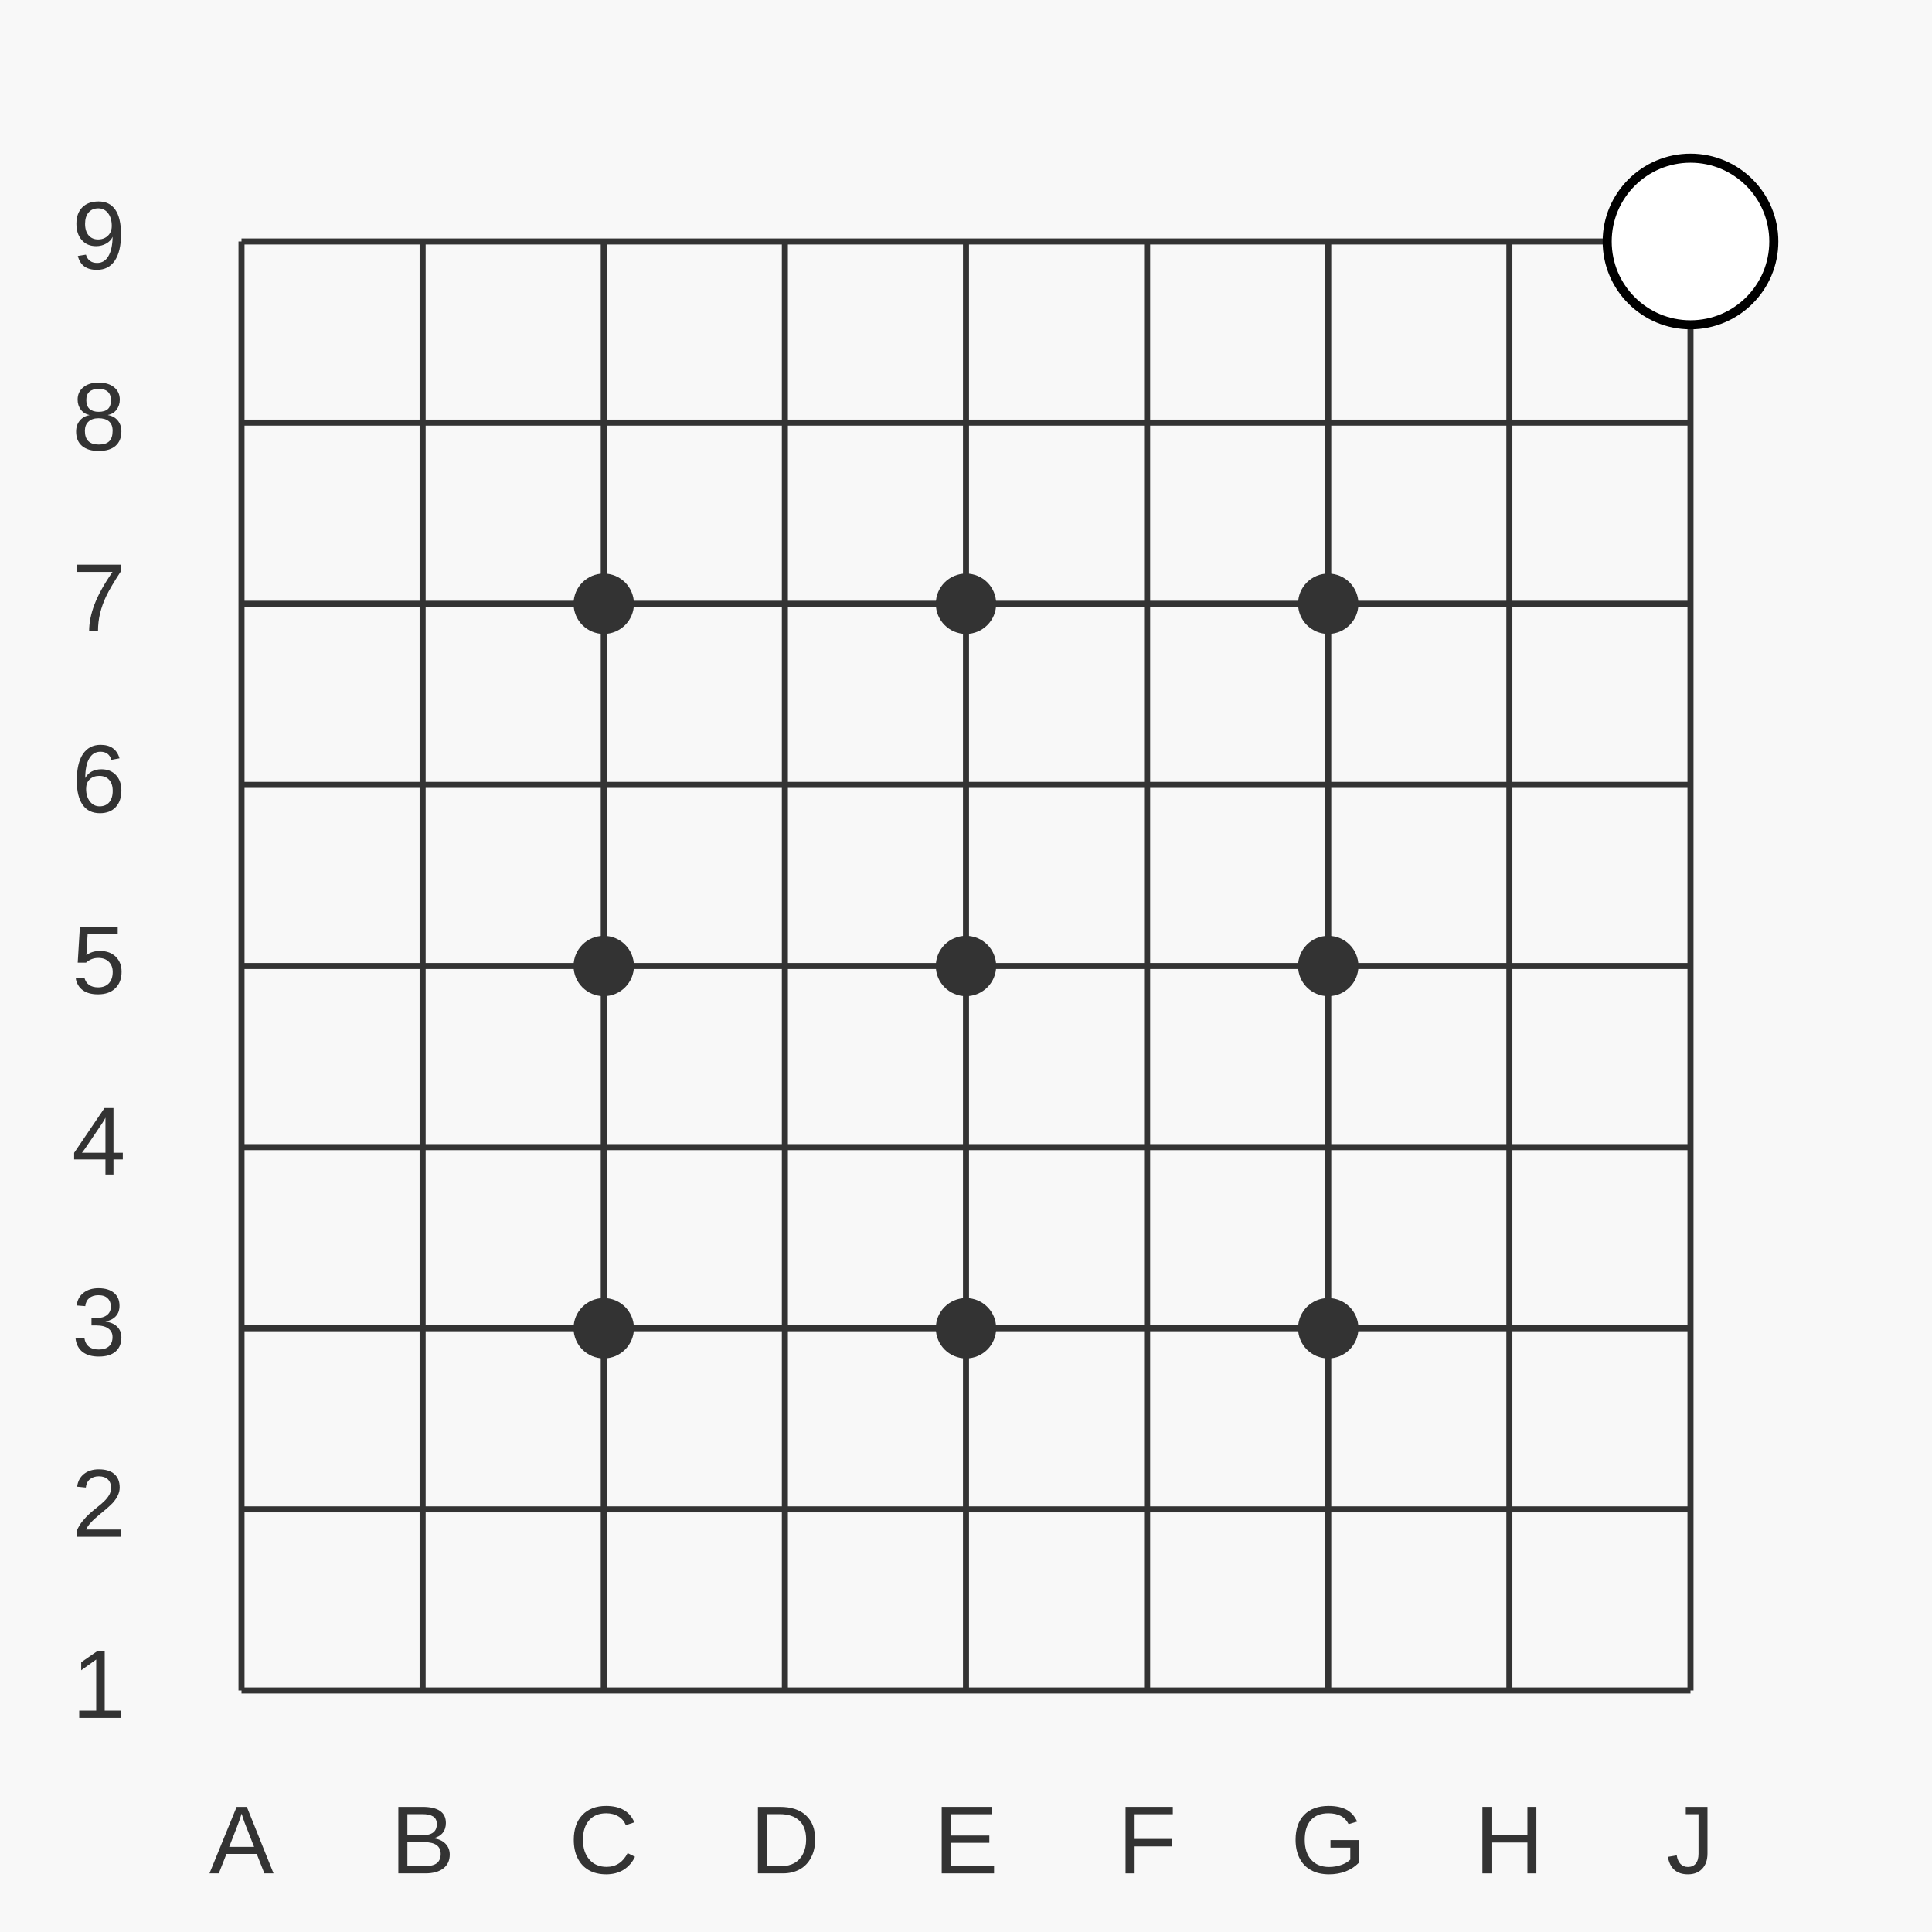
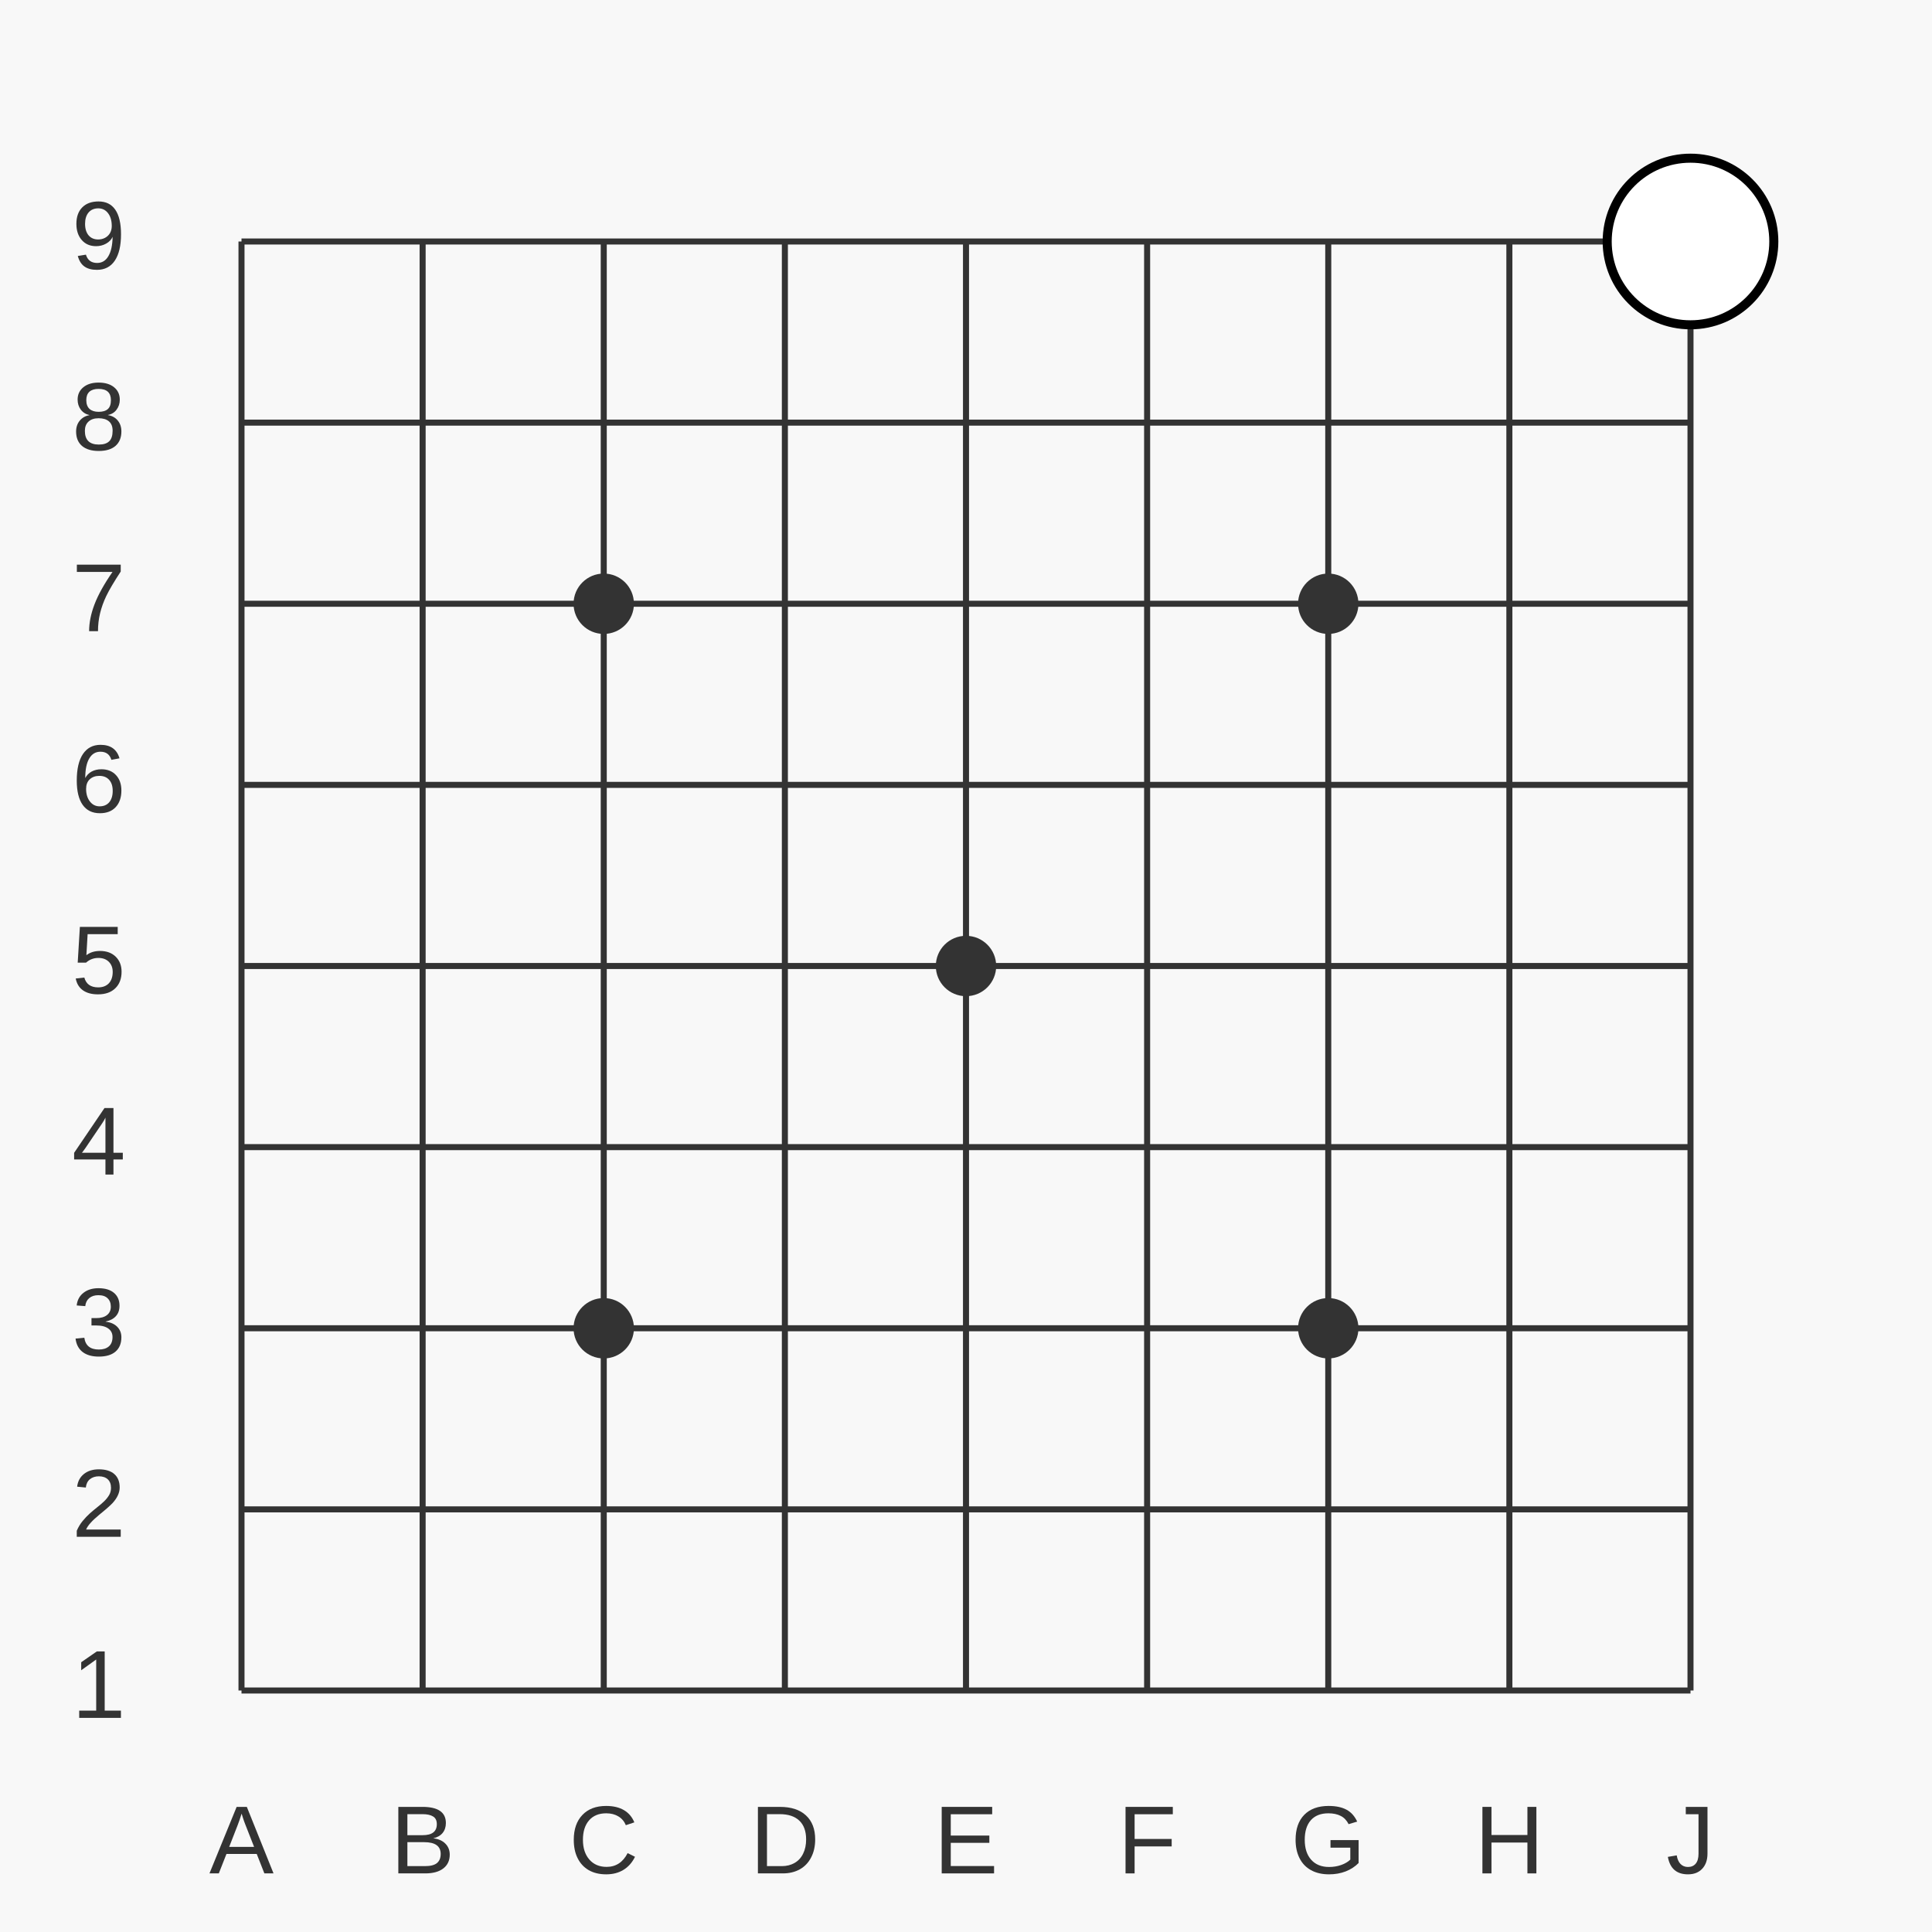
<svg xmlns="http://www.w3.org/2000/svg" width="320" height="320" viewBox="0 0 320 320" class="go-board-svg">
  <defs>
    <style>/* Стили для рендеринга диаграмм Го - Светлая тема */

/* Основной контейнер SVG */
.go-board-svg {
    border: 1px solid #ccc;
    border-radius: 4px;
    background-color: transparent;
    box-shadow: 0 2px 8px rgba(0, 0, 0, 0.1);
    max-width: min(90vw, 800px);
    max-height: min(80vh, 600px);
    width: auto;
    height: auto;
    display: block;
    object-fit: contain;
    transition: max-width 0.3s ease, max-height 0.3s ease;
}

/* Фон доски */
.go-board-background {
    fill: #f8f8f8;
}

/* Линии доски */
.go-board-line {
    stroke: #333333;
    stroke-width: 1;
}

/* Звездные точки (хоси) */
.go-board-hoshi {
    fill: #333333;
    r: 5;
}

/* Координаты */
.go-board-coordinate {
    font-size: 16px;
    font-family: Arial, sans-serif;
    fill: #333333;
}

/* Стили камней для светлой темы */
.go-stone-black {
    fill: #000000;
    stroke: none;
    stroke-width: 0;
}

.go-stone-white {
    fill: #ffffff;
    stroke: #000000;
    stroke-width: 1.5;
}

/* Базовые стили камней */
.go-stone {
    /* Базовые стили для всех камней */
}</style>
  </defs>
  <rect x="0" y="0" width="320" height="320" class="go-board-background" />
  <line x1="40" y1="40" x2="40" y2="280" class="go-board-line" />
  <line x1="40" y1="40" x2="280" y2="40" class="go-board-line" />
  <line x1="70" y1="40" x2="70" y2="280" class="go-board-line" />
  <line x1="40" y1="70" x2="280" y2="70" class="go-board-line" />
  <line x1="100" y1="40" x2="100" y2="280" class="go-board-line" />
  <line x1="40" y1="100" x2="280" y2="100" class="go-board-line" />
  <line x1="130" y1="40" x2="130" y2="280" class="go-board-line" />
  <line x1="40" y1="130" x2="280" y2="130" class="go-board-line" />
  <line x1="160" y1="40" x2="160" y2="280" class="go-board-line" />
  <line x1="40" y1="160" x2="280" y2="160" class="go-board-line" />
  <line x1="190" y1="40" x2="190" y2="280" class="go-board-line" />
  <line x1="40" y1="190" x2="280" y2="190" class="go-board-line" />
  <line x1="220" y1="40" x2="220" y2="280" class="go-board-line" />
  <line x1="40" y1="220" x2="280" y2="220" class="go-board-line" />
  <line x1="250" y1="40" x2="250" y2="280" class="go-board-line" />
  <line x1="40" y1="250" x2="280" y2="250" class="go-board-line" />
  <line x1="280" y1="40" x2="280" y2="280" class="go-board-line" />
  <line x1="40" y1="280" x2="280" y2="280" class="go-board-line" />
  <circle cx="100" cy="220" r="1.5" class="go-board-hoshi" />
-   <circle cx="160" cy="220" r="1.5" class="go-board-hoshi" />
  <circle cx="220" cy="220" r="1.5" class="go-board-hoshi" />
-   <circle cx="100" cy="160" r="1.5" class="go-board-hoshi" />
  <circle cx="160" cy="160" r="1.5" class="go-board-hoshi" />
-   <circle cx="220" cy="160" r="1.5" class="go-board-hoshi" />
  <circle cx="100" cy="100" r="1.5" class="go-board-hoshi" />
-   <circle cx="160" cy="100" r="1.5" class="go-board-hoshi" />
  <circle cx="220" cy="100" r="1.5" class="go-board-hoshi" />
  <circle cx="280" cy="40" r="13.8" class="go-stone go-stone-white" />
  <text x="20.8" y="280" font-size="16" text-anchor="end" dominant-baseline="middle" class="go-board-coordinate">1</text>
  <text x="20.8" y="250" font-size="16" text-anchor="end" dominant-baseline="middle" class="go-board-coordinate">2</text>
  <text x="20.8" y="220" font-size="16" text-anchor="end" dominant-baseline="middle" class="go-board-coordinate">3</text>
  <text x="20.8" y="190" font-size="16" text-anchor="end" dominant-baseline="middle" class="go-board-coordinate">4</text>
  <text x="20.8" y="160" font-size="16" text-anchor="end" dominant-baseline="middle" class="go-board-coordinate">5</text>
  <text x="20.8" y="130" font-size="16" text-anchor="end" dominant-baseline="middle" class="go-board-coordinate">6</text>
  <text x="20.8" y="100" font-size="16" text-anchor="end" dominant-baseline="middle" class="go-board-coordinate">7</text>
  <text x="20.8" y="70" font-size="16" text-anchor="end" dominant-baseline="middle" class="go-board-coordinate">8</text>
  <text x="20.8" y="40" font-size="16" text-anchor="end" dominant-baseline="middle" class="go-board-coordinate">9</text>
  <text x="40" y="299.2" font-size="16" text-anchor="middle" dominant-baseline="hanging" class="go-board-coordinate">A</text>
  <text x="70" y="299.2" font-size="16" text-anchor="middle" dominant-baseline="hanging" class="go-board-coordinate">B</text>
  <text x="100" y="299.2" font-size="16" text-anchor="middle" dominant-baseline="hanging" class="go-board-coordinate">C</text>
  <text x="130" y="299.2" font-size="16" text-anchor="middle" dominant-baseline="hanging" class="go-board-coordinate">D</text>
  <text x="160" y="299.2" font-size="16" text-anchor="middle" dominant-baseline="hanging" class="go-board-coordinate">E</text>
  <text x="190" y="299.2" font-size="16" text-anchor="middle" dominant-baseline="hanging" class="go-board-coordinate">F</text>
  <text x="220" y="299.2" font-size="16" text-anchor="middle" dominant-baseline="hanging" class="go-board-coordinate">G</text>
  <text x="250" y="299.2" font-size="16" text-anchor="middle" dominant-baseline="hanging" class="go-board-coordinate">H</text>
  <text x="280" y="299.2" font-size="16" text-anchor="middle" dominant-baseline="hanging" class="go-board-coordinate">J</text>
</svg>
